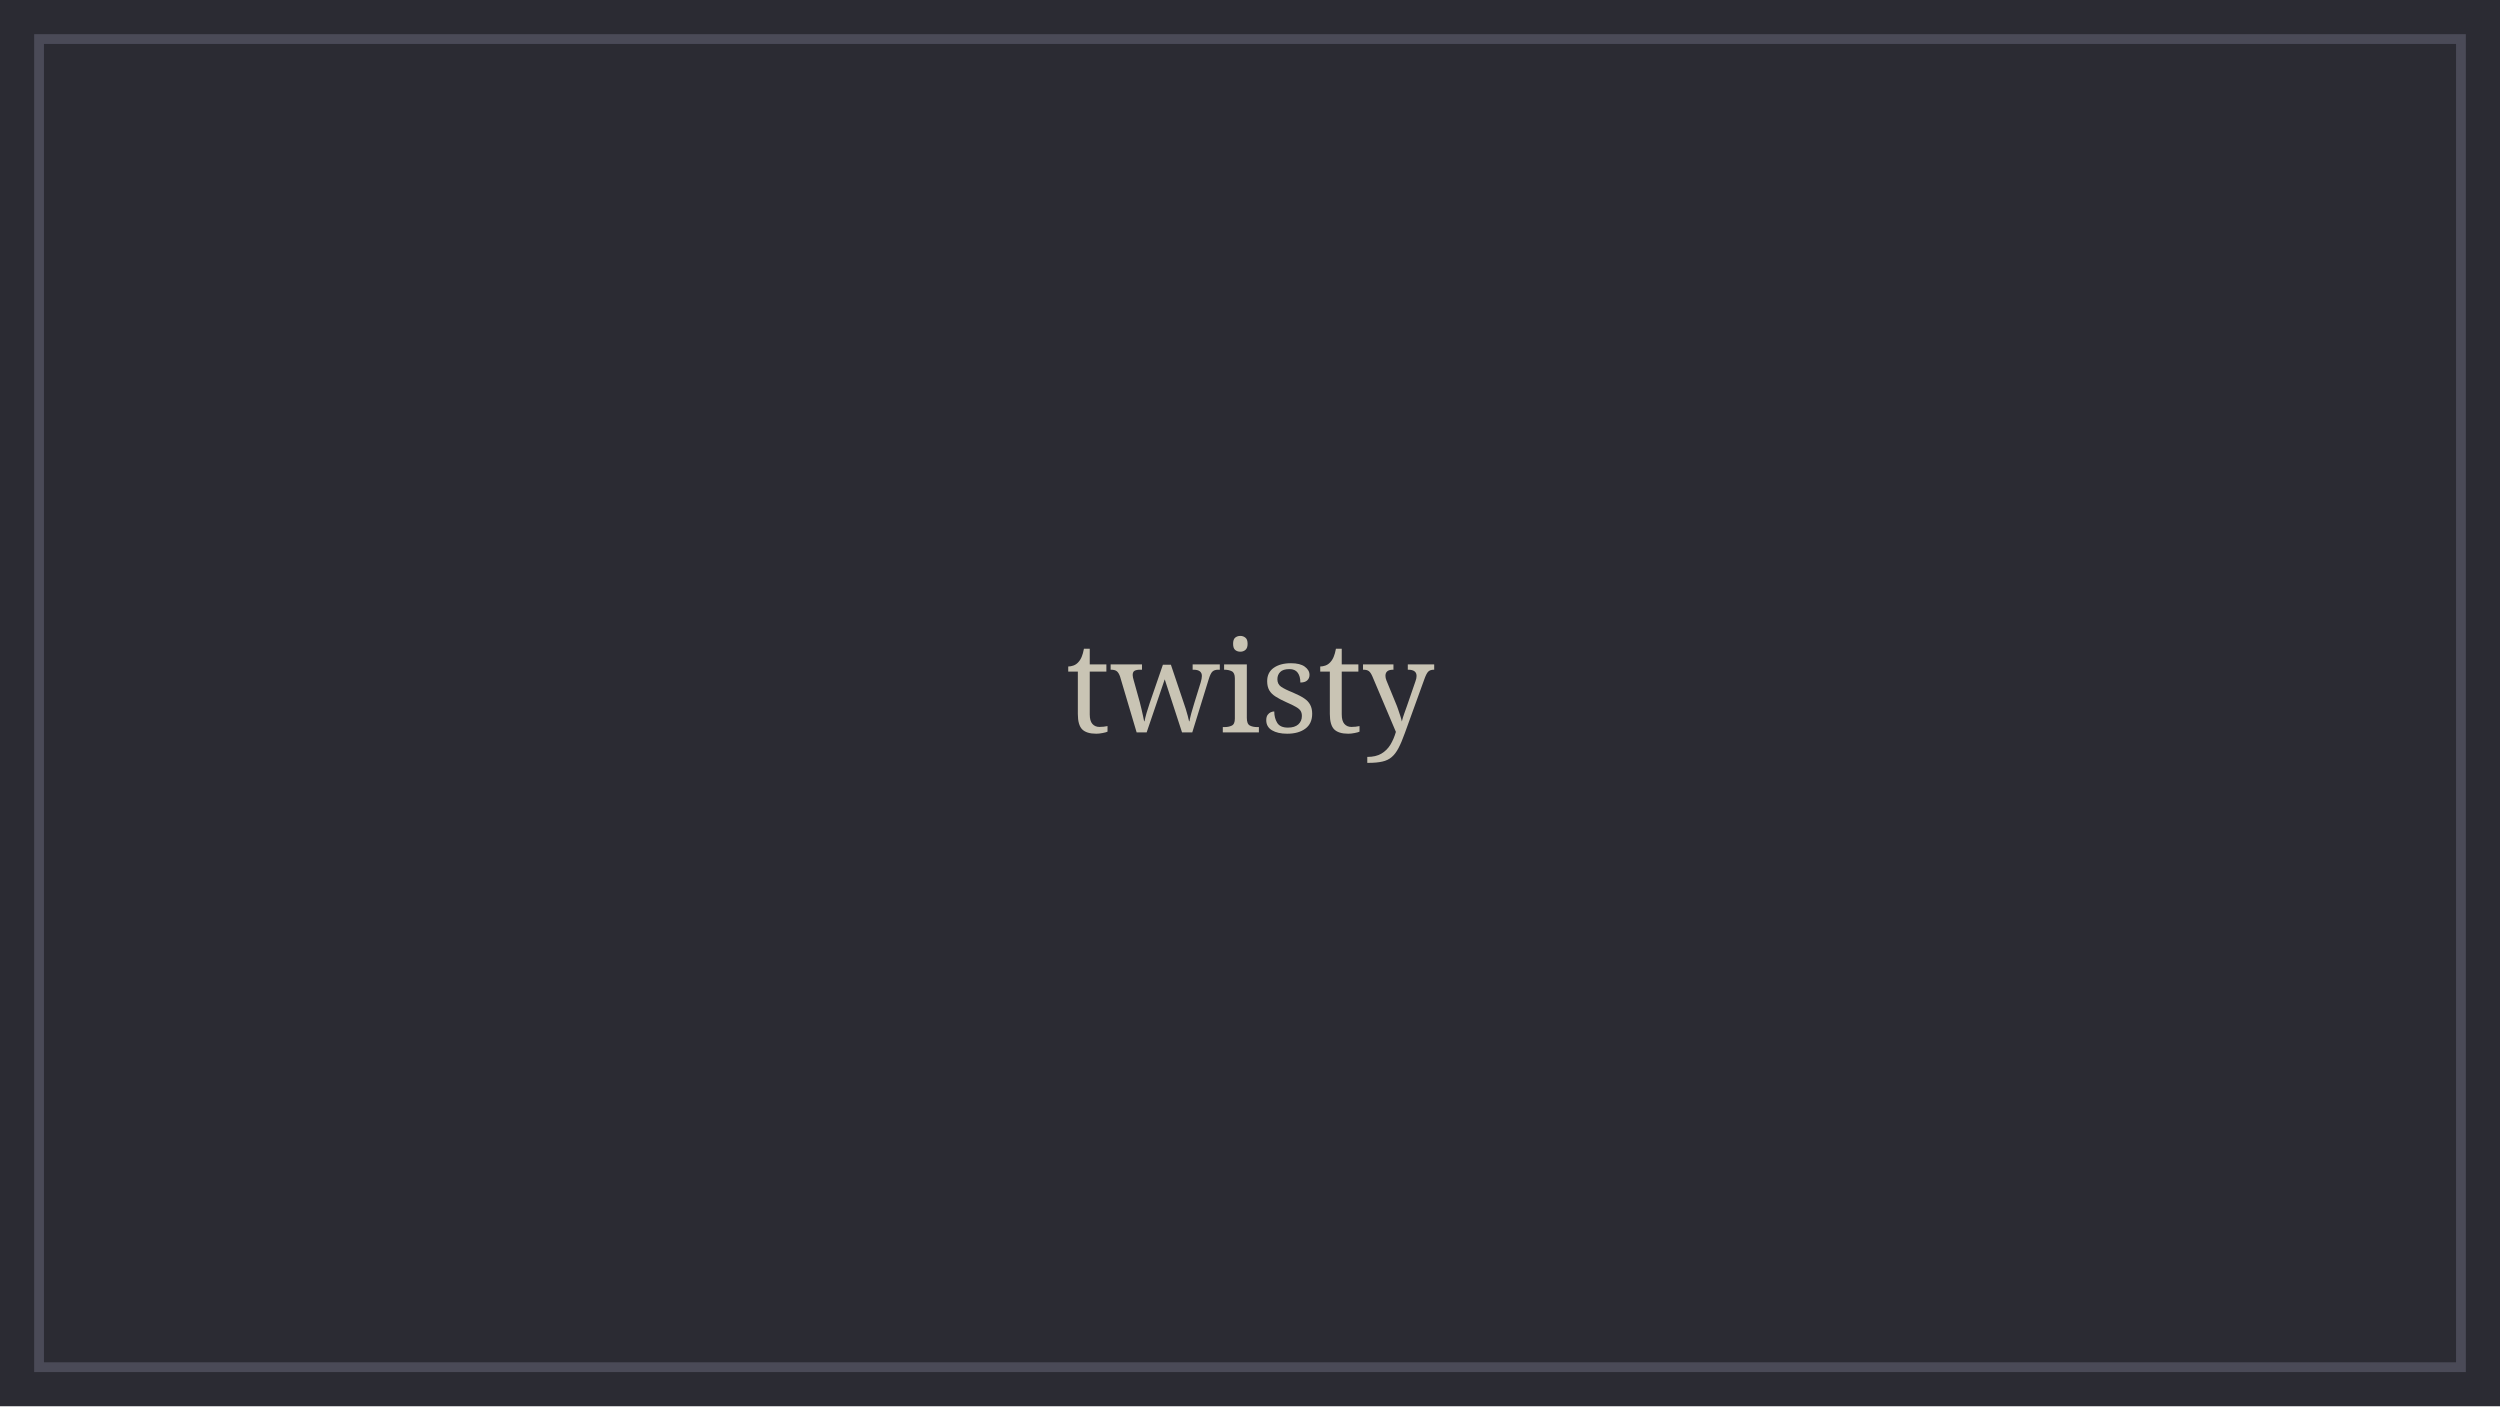
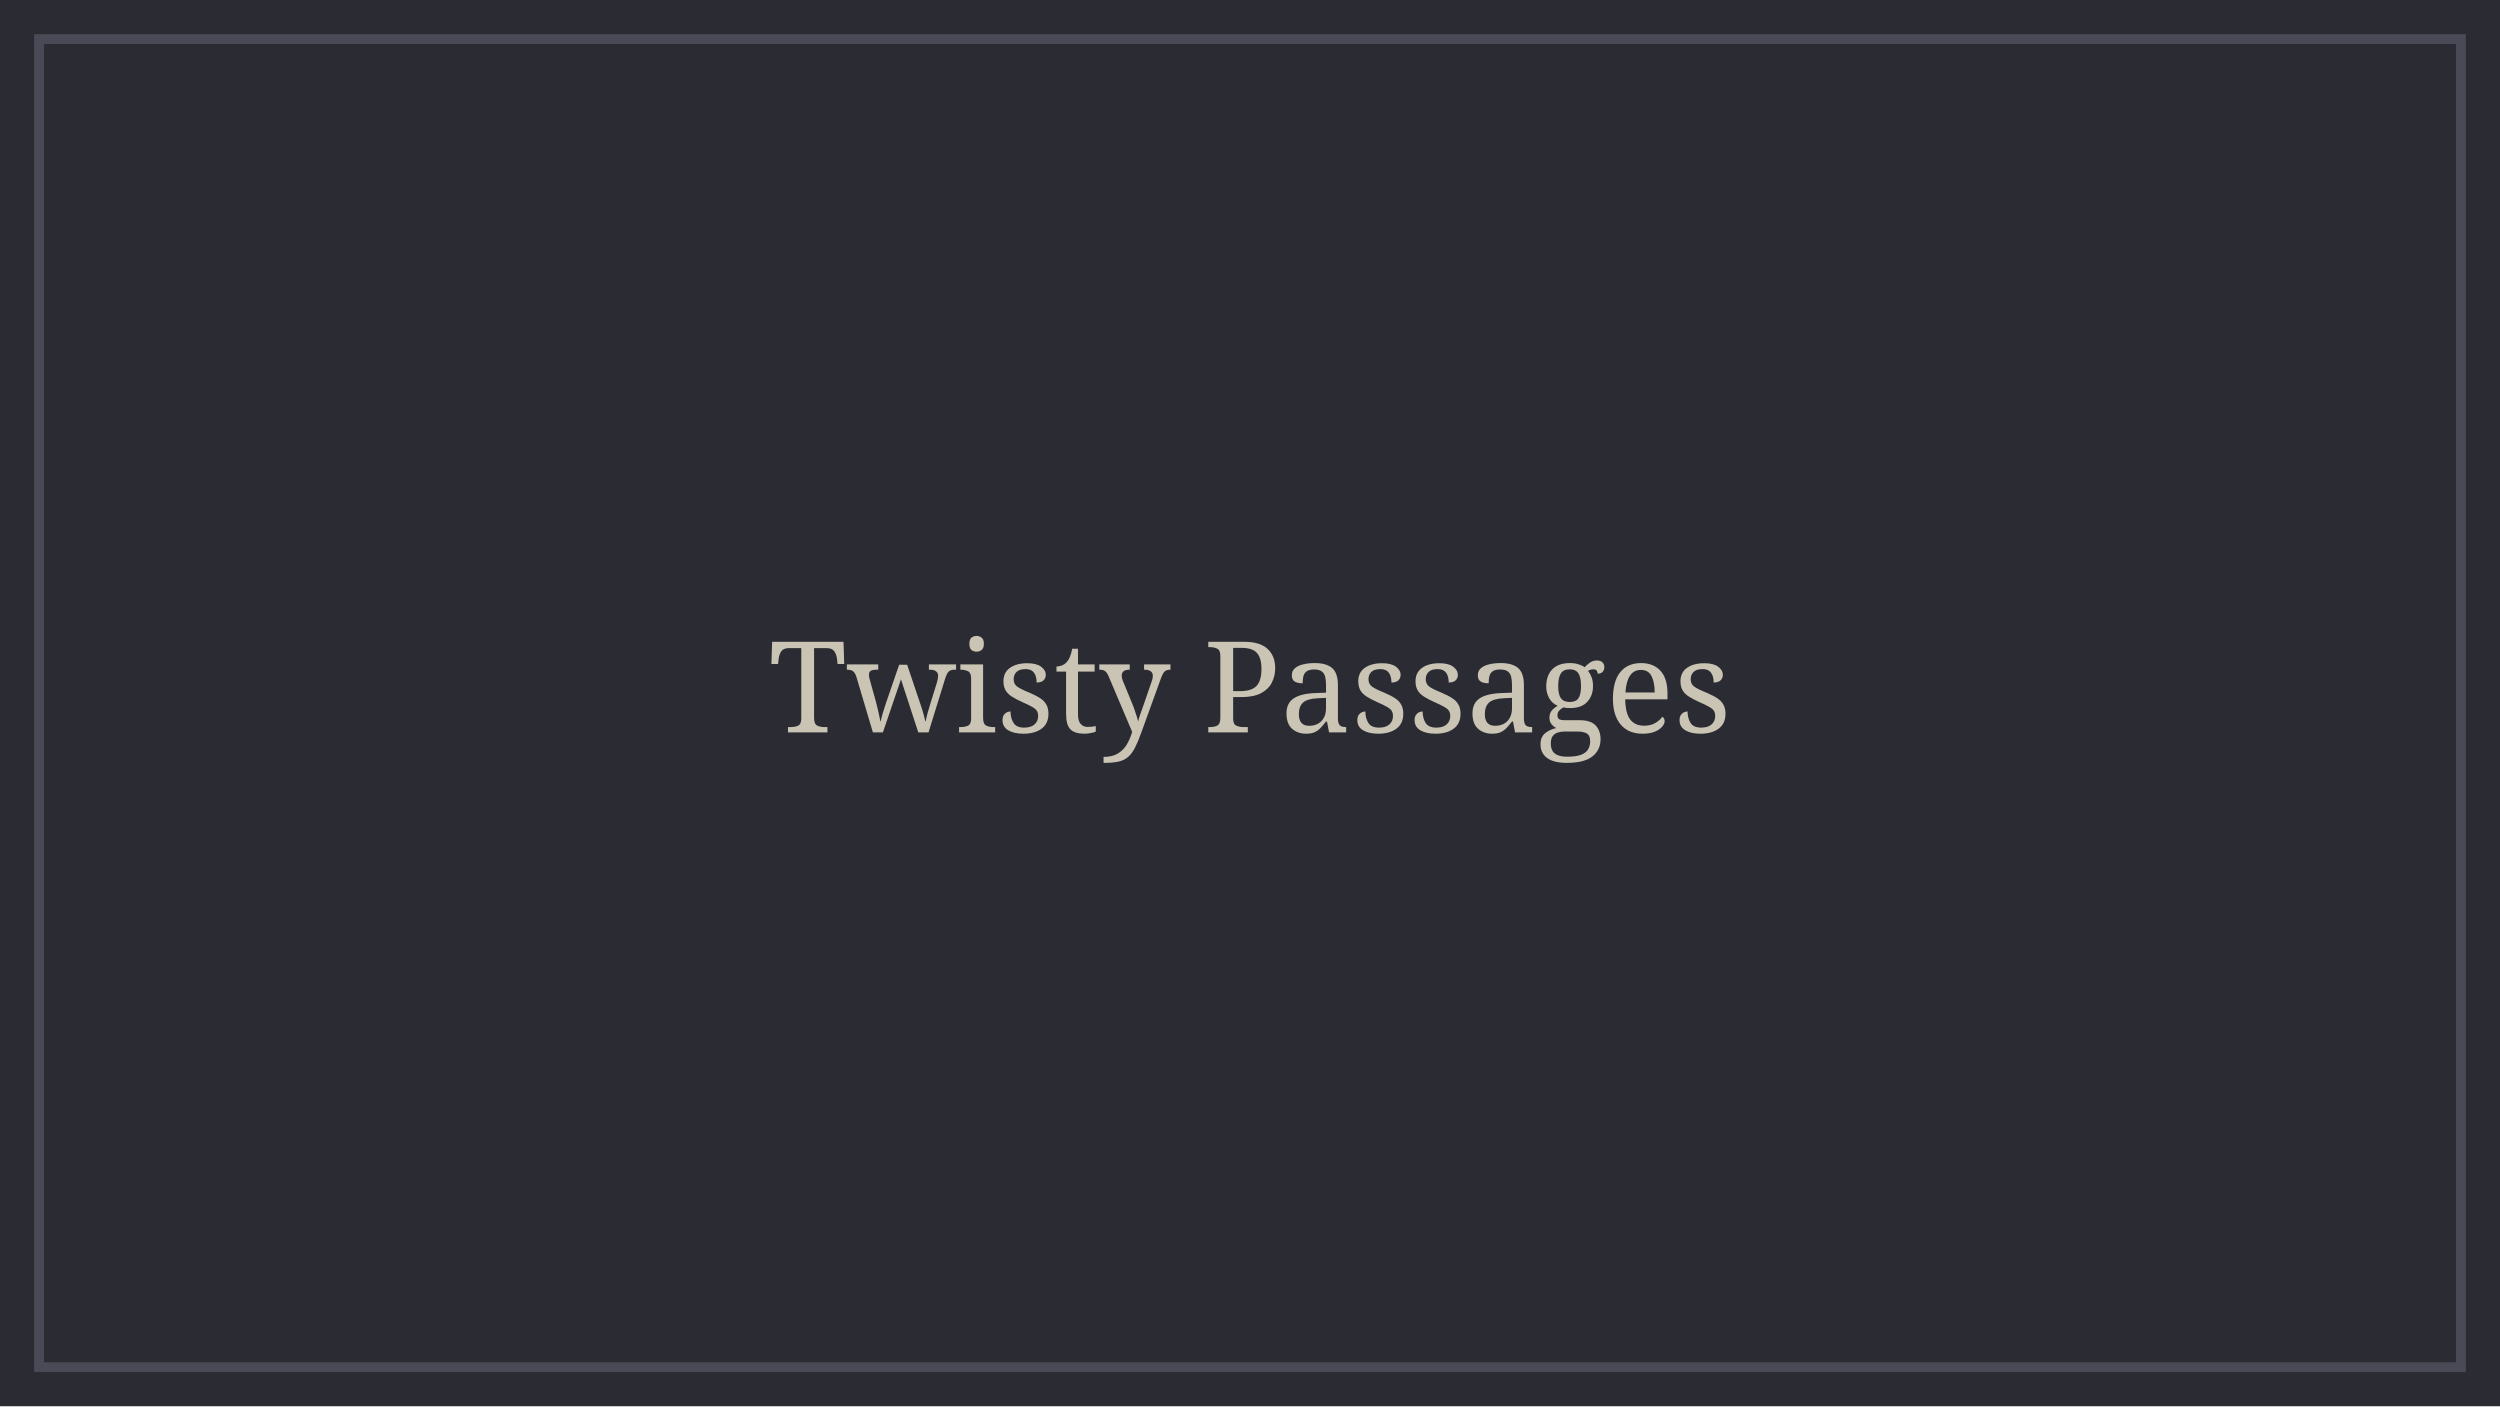
<svg xmlns="http://www.w3.org/2000/svg" viewBox="0 0 512 288" width="512" height="288" role="img">
  <rect width="512" height="288" fill="#2b2b33" />
  <rect x="8" y="8" width="496" height="272" fill="none" stroke="#4a4a57" stroke-width="2" />
-   <text x="256" y="150" font-family="Georgia, serif" font-size="26" fill="#c9c4b4" text-anchor="middle">twisty</text>
+   <text x="256" y="150" font-family="Georgia, serif" font-size="26" fill="#c9c4b4" text-anchor="middle">Twisty Passages</text>
</svg>
